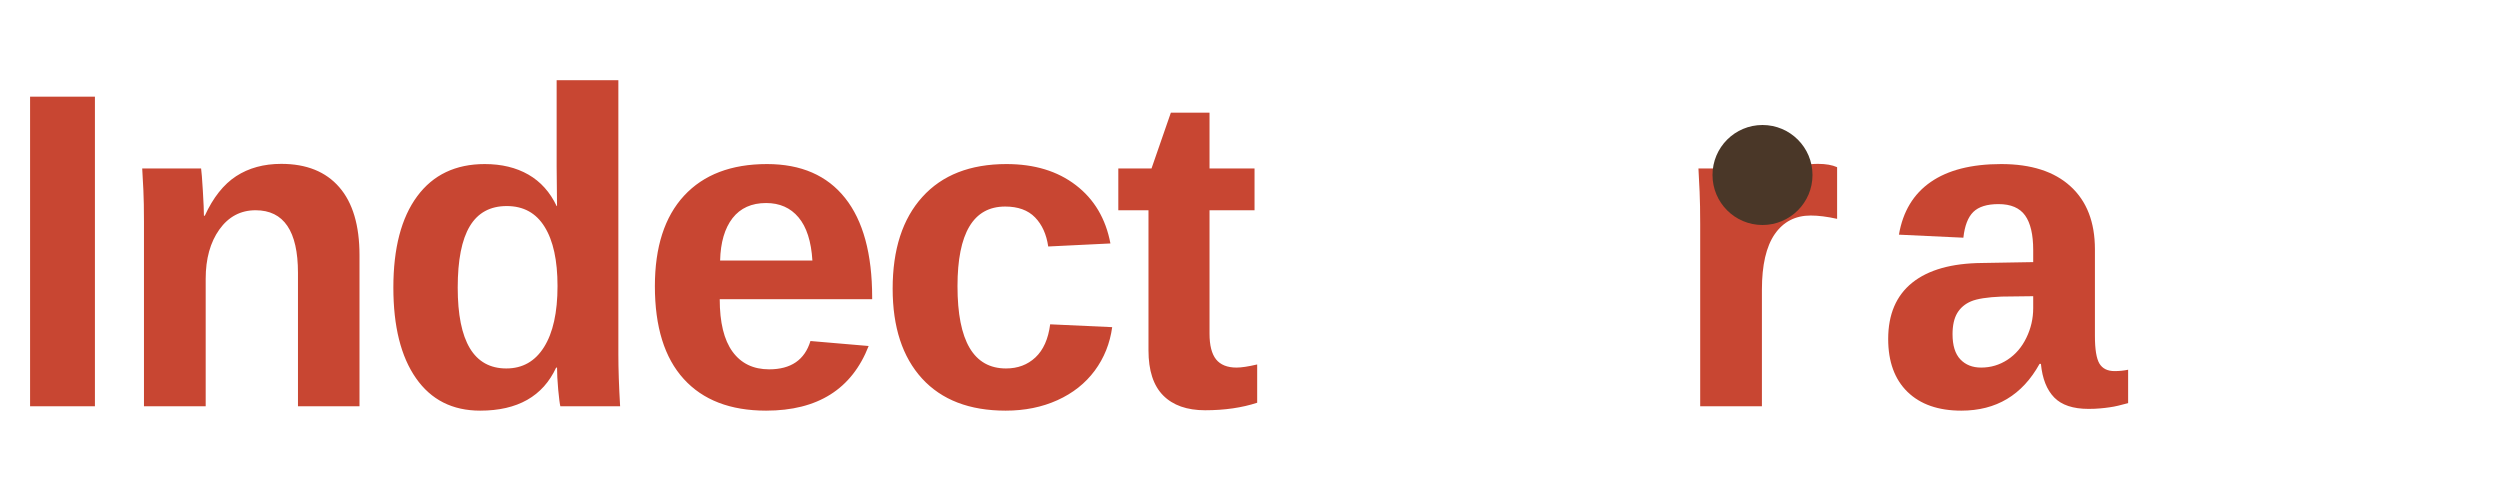
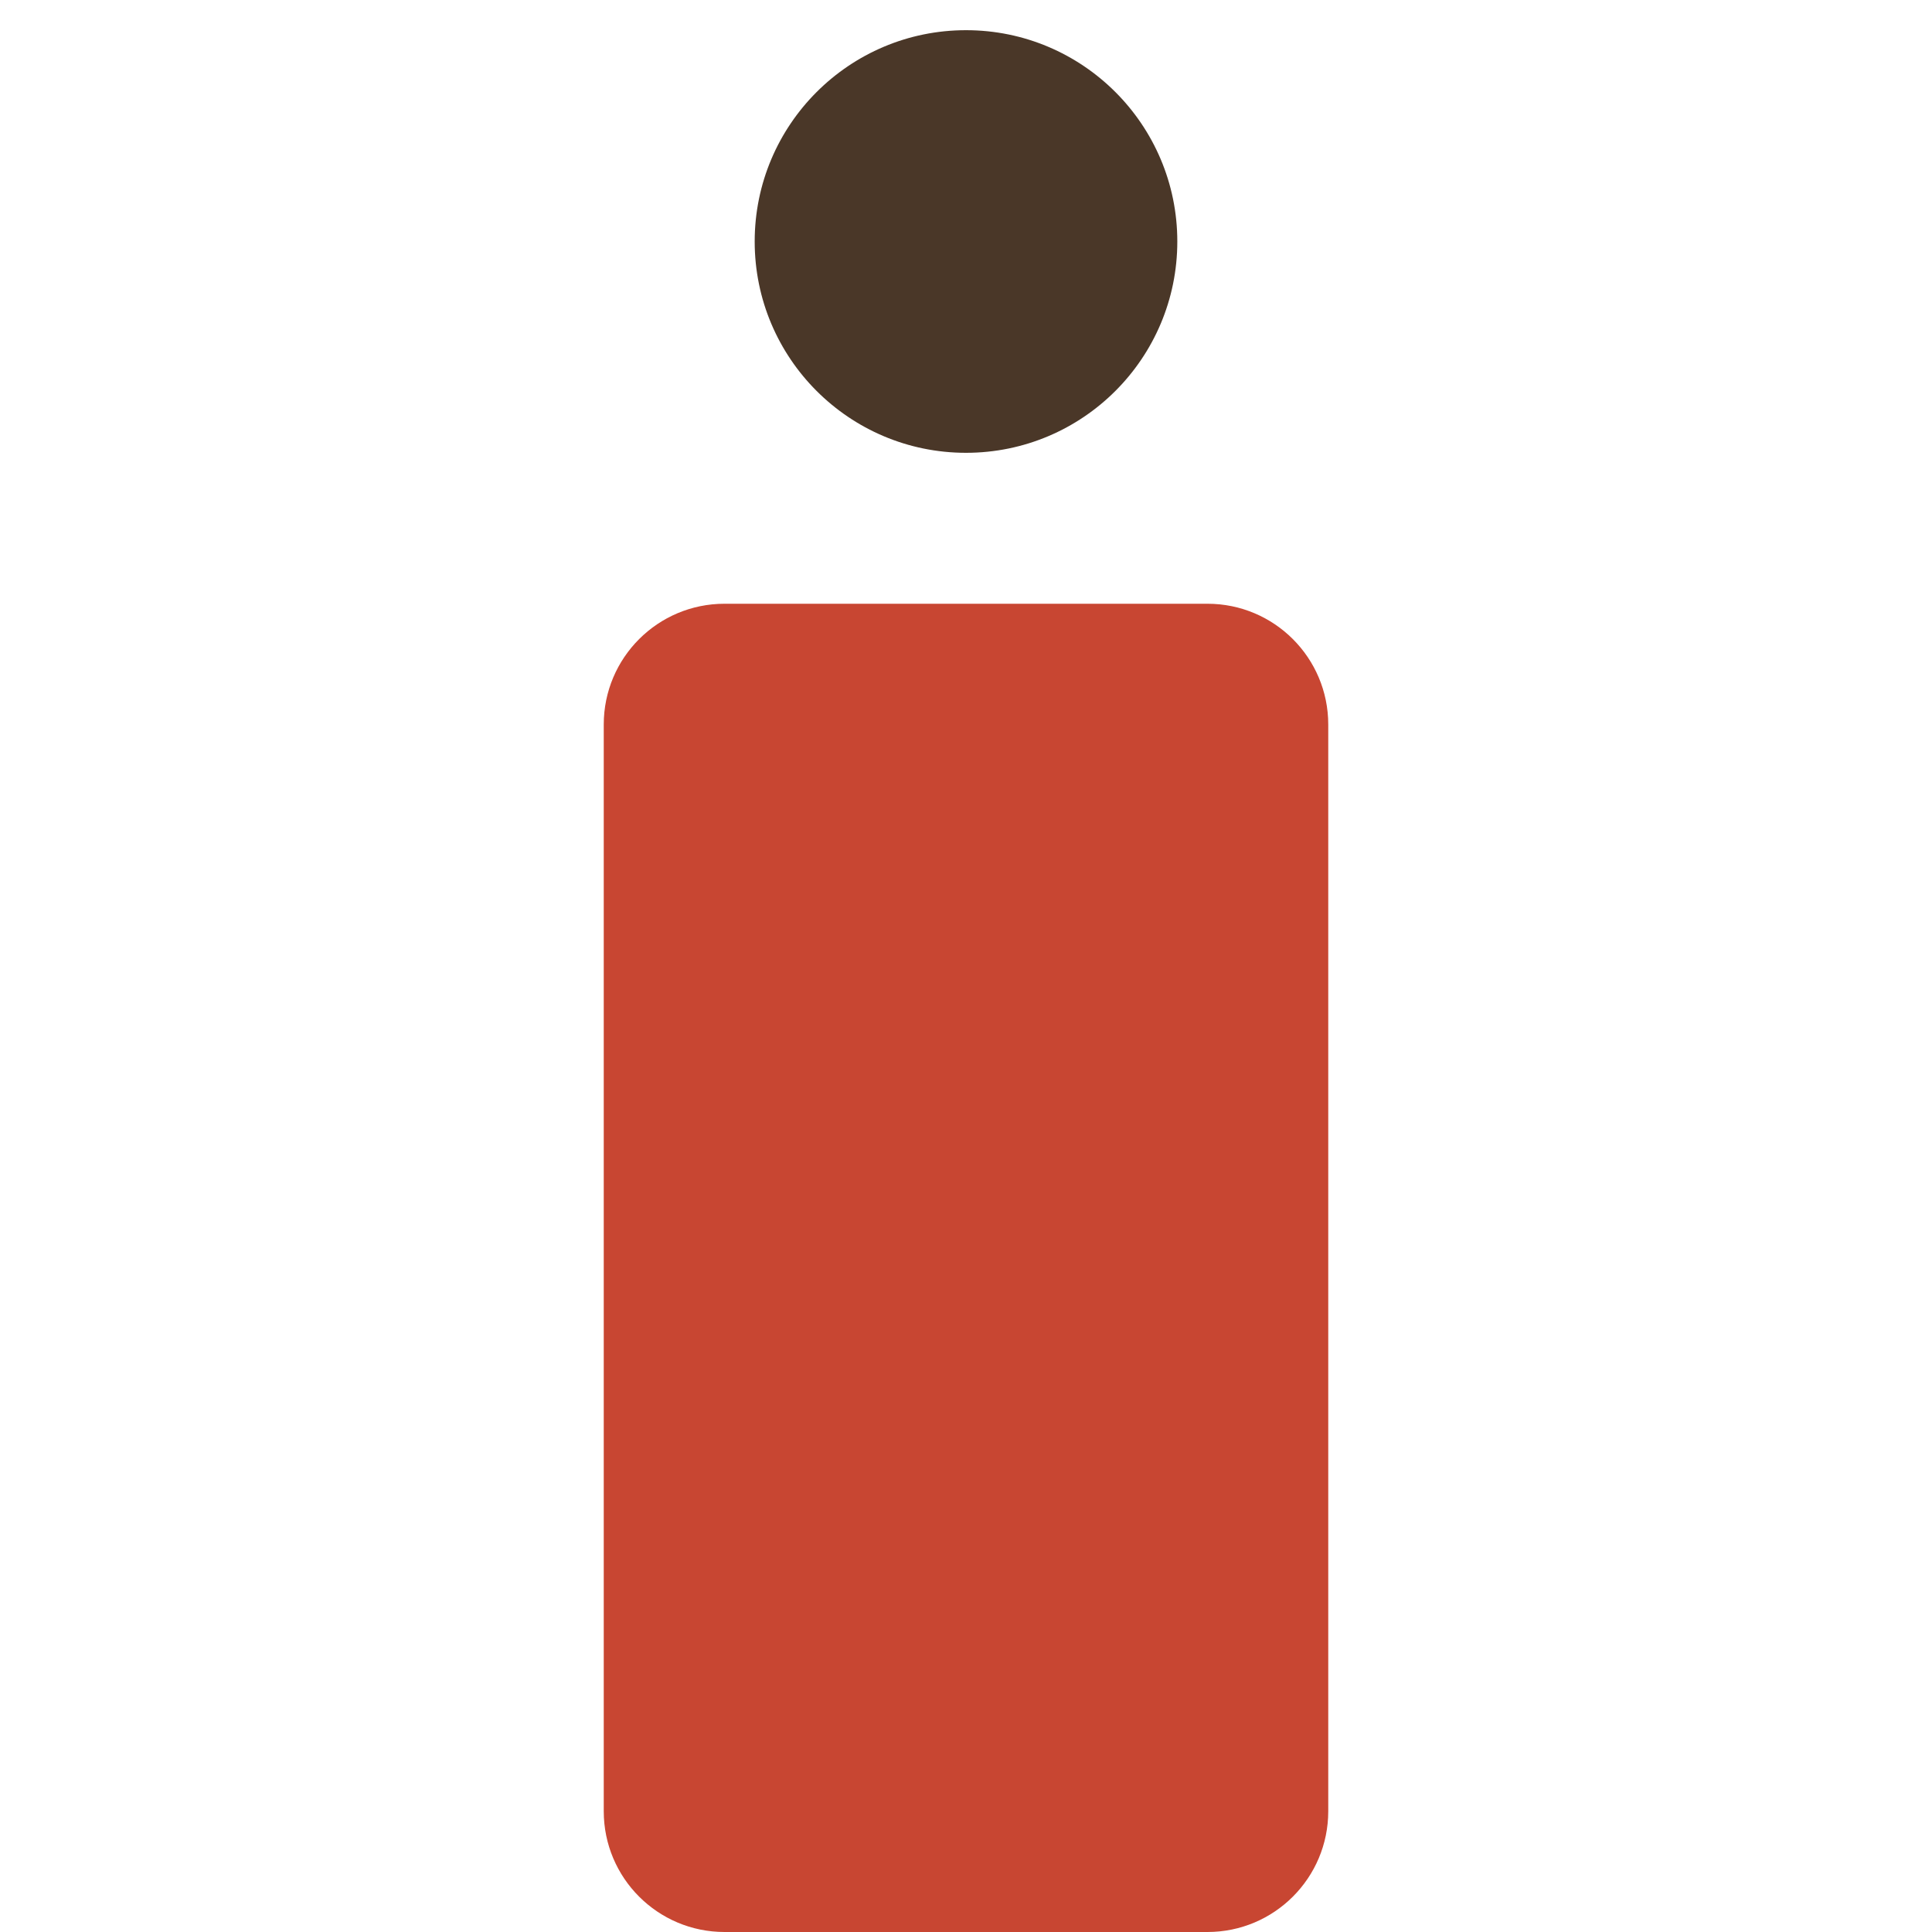
- <svg xmlns="http://www.w3.org/2000/svg" viewBox="0 0 400 80">
-   <text x="0" y="65" font-family="Arial Black, Arial, Helvetica, sans-serif" font-weight="900" font-size="72" fill="#C84632" letter-spacing="-2">Indect</text>
-   <text x="267" y="65" font-family="Arial Black, Arial, Helvetica, sans-serif" font-weight="900" font-size="72" fill="#C84632" letter-spacing="-2">r</text>
-   <circle cx="282" cy="28" r="8" fill="#4A3728" />
-   <text x="300" y="65" font-family="Arial Black, Arial, Helvetica, sans-serif" font-weight="900" font-size="72" fill="#C84632" letter-spacing="-2">a</text>
+ <svg xmlns="http://www.w3.org/2000/svg" viewBox="0 0 32 32" width="32" height="32">
+   <rect x="10" y="10" width="12" height="22" rx="2" fill="#C84632" />
+   <circle cx="16" cy="4" r="3.5" fill="#4A3728" />
</svg>
